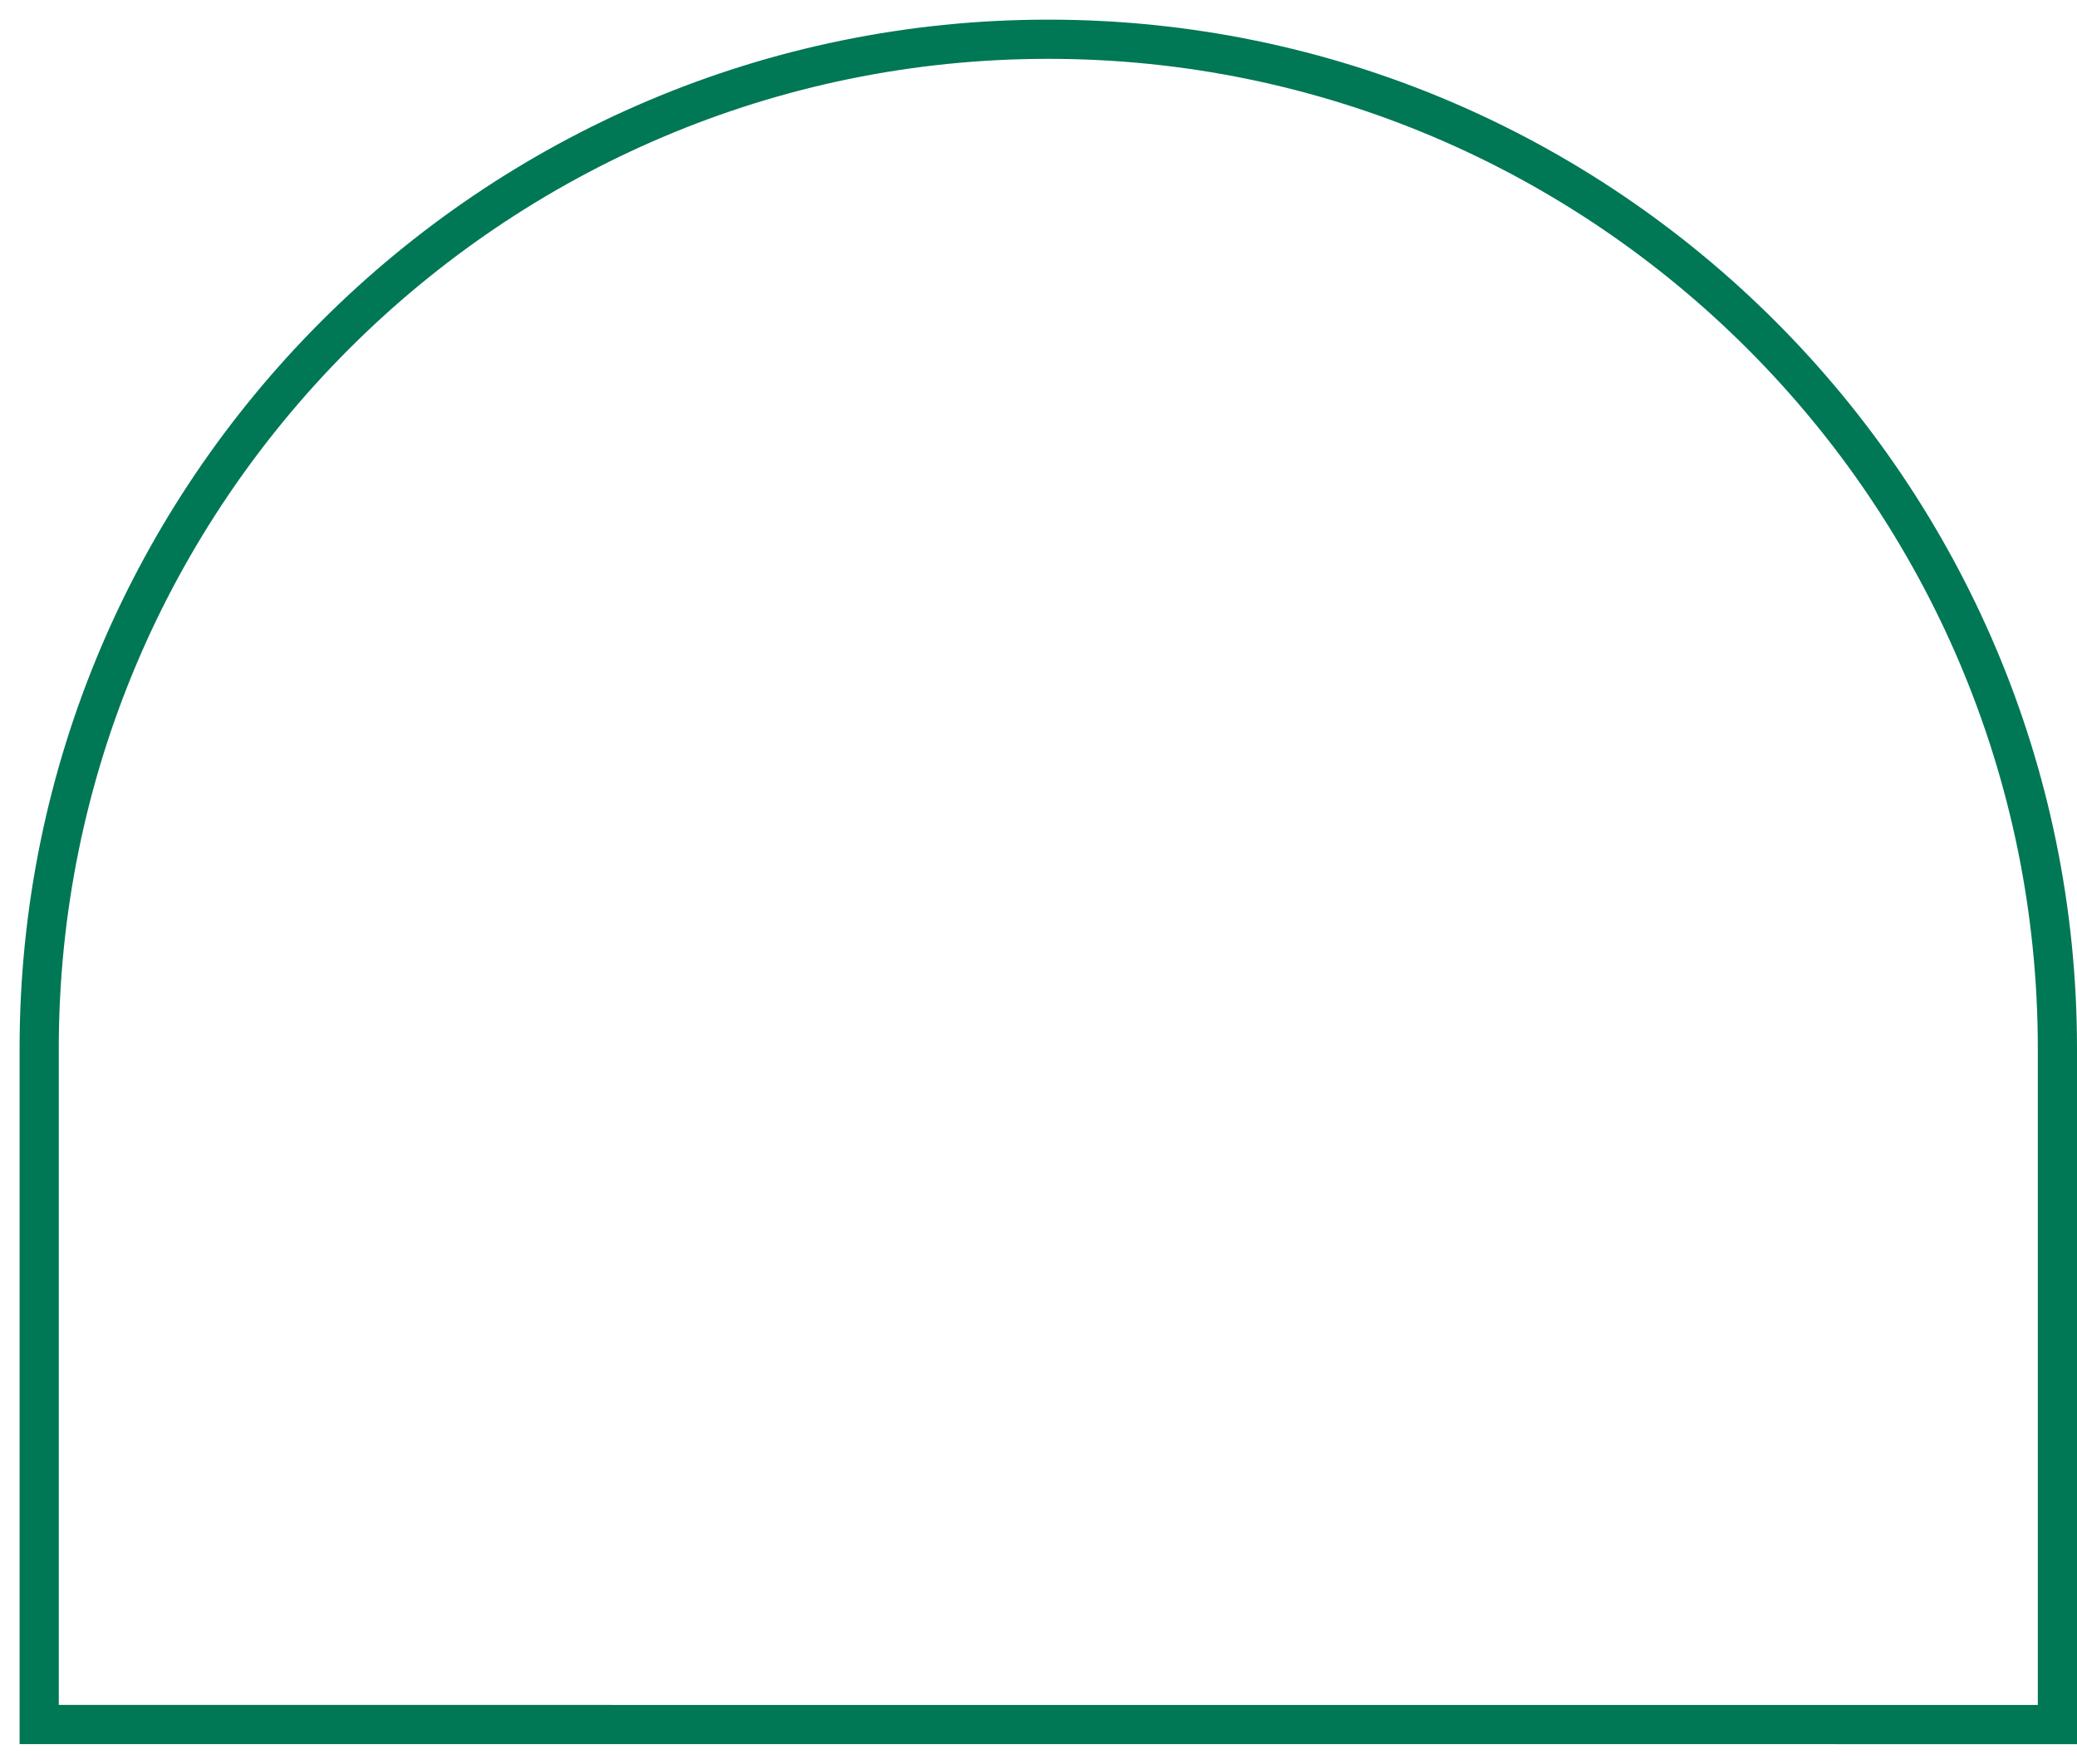
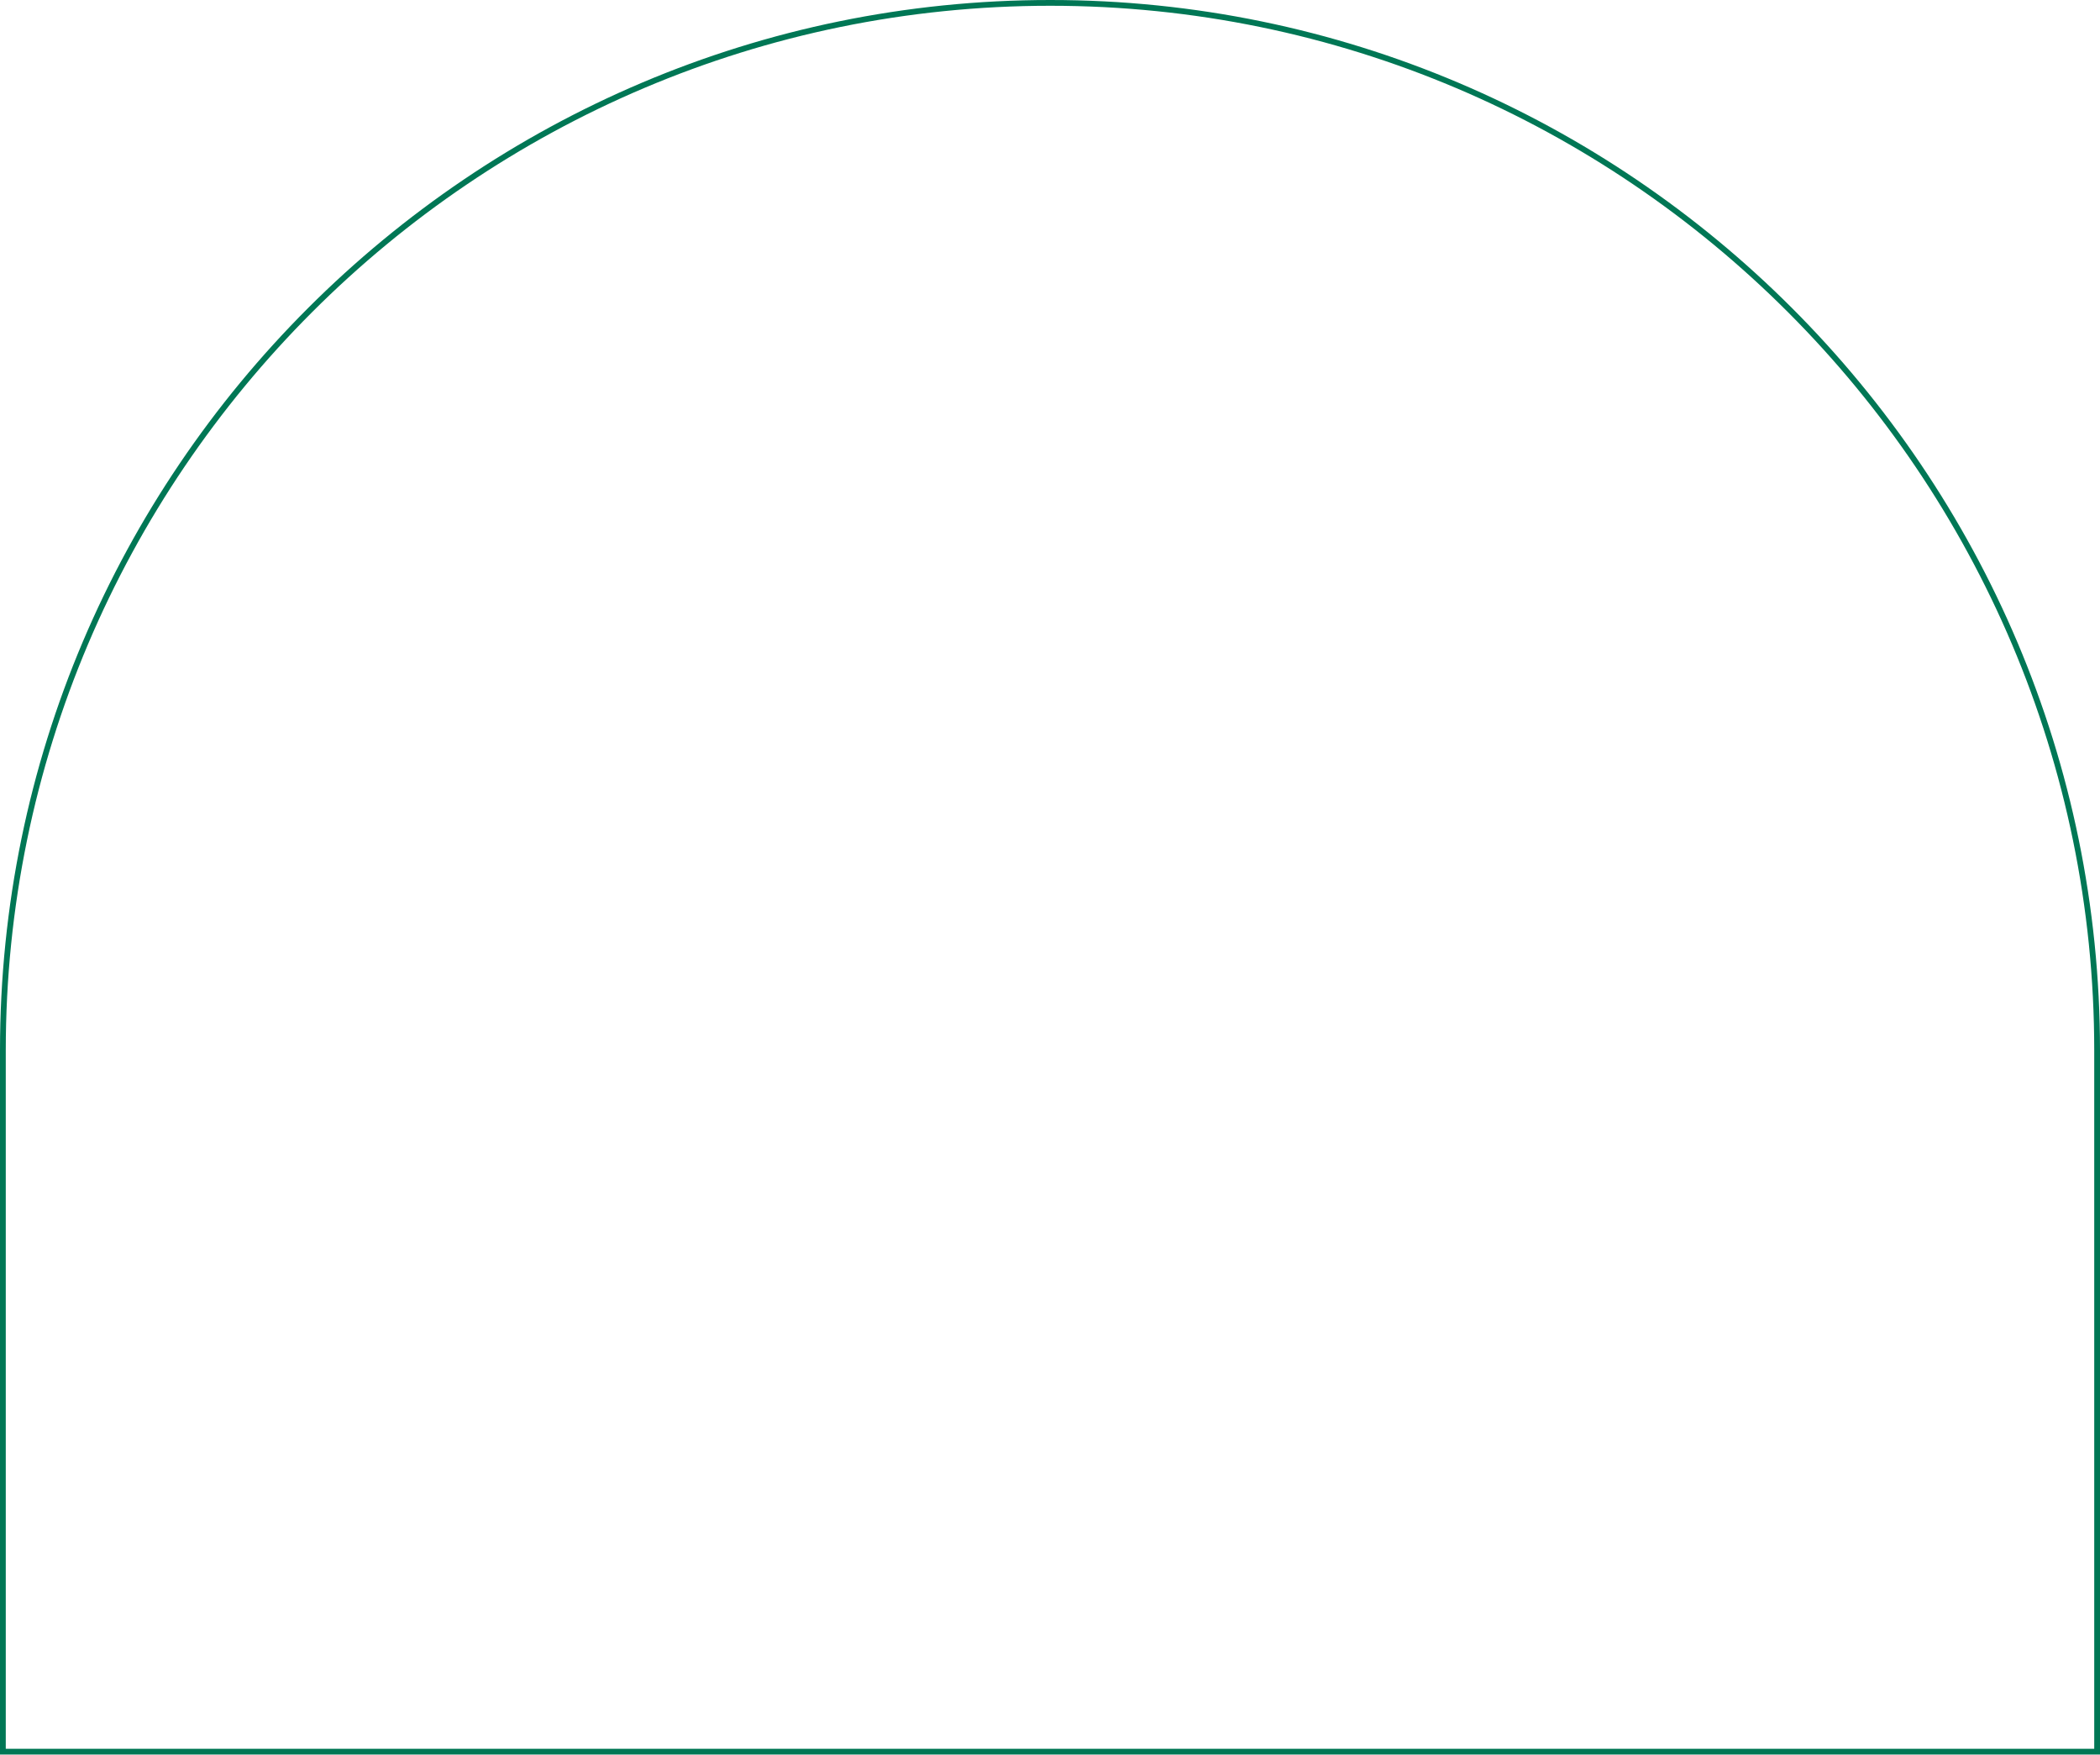
- <svg xmlns="http://www.w3.org/2000/svg" width="53" height="45">
-   <g id="Welcome" stroke="none" stroke-width="1" fill="none" fill-rule="evenodd">
-     <g id="Dimensions---Landing-Page" transform="translate(-549 -12373)" stroke="#075">
+ <svg xmlns="http://www.w3.org/2000/svg" version="1.1" id="Layer_1" x="0" y="0" viewBox="0 0 363.9 304" style="enable-background:new 0 0 363.9 304" xml:space="preserve">
+   <g id="Welcome">
+     <g id="Dimensions---Landing-Page" transform="translate(-549 -12373)">
      <g id="Course-Fees" transform="translate(123 12017)">
-         <path d="M427 382.75V400l51.5.001v-17.25c0-14.198-11.551-25.75-25.75-25.75-14.198 0-25.75 11.552-25.75 25.75Z" id="Stroke-1-Copy-3" />
+         <path id="Stroke-1-Copy-3" d="M426.5 538v121.5h362.9V538c0-100-81.4-181.5-181.4-181.5S426.5 437.9 426.5 538z" style="fill:none;stroke:#075" />
      </g>
    </g>
  </g>
</svg>
